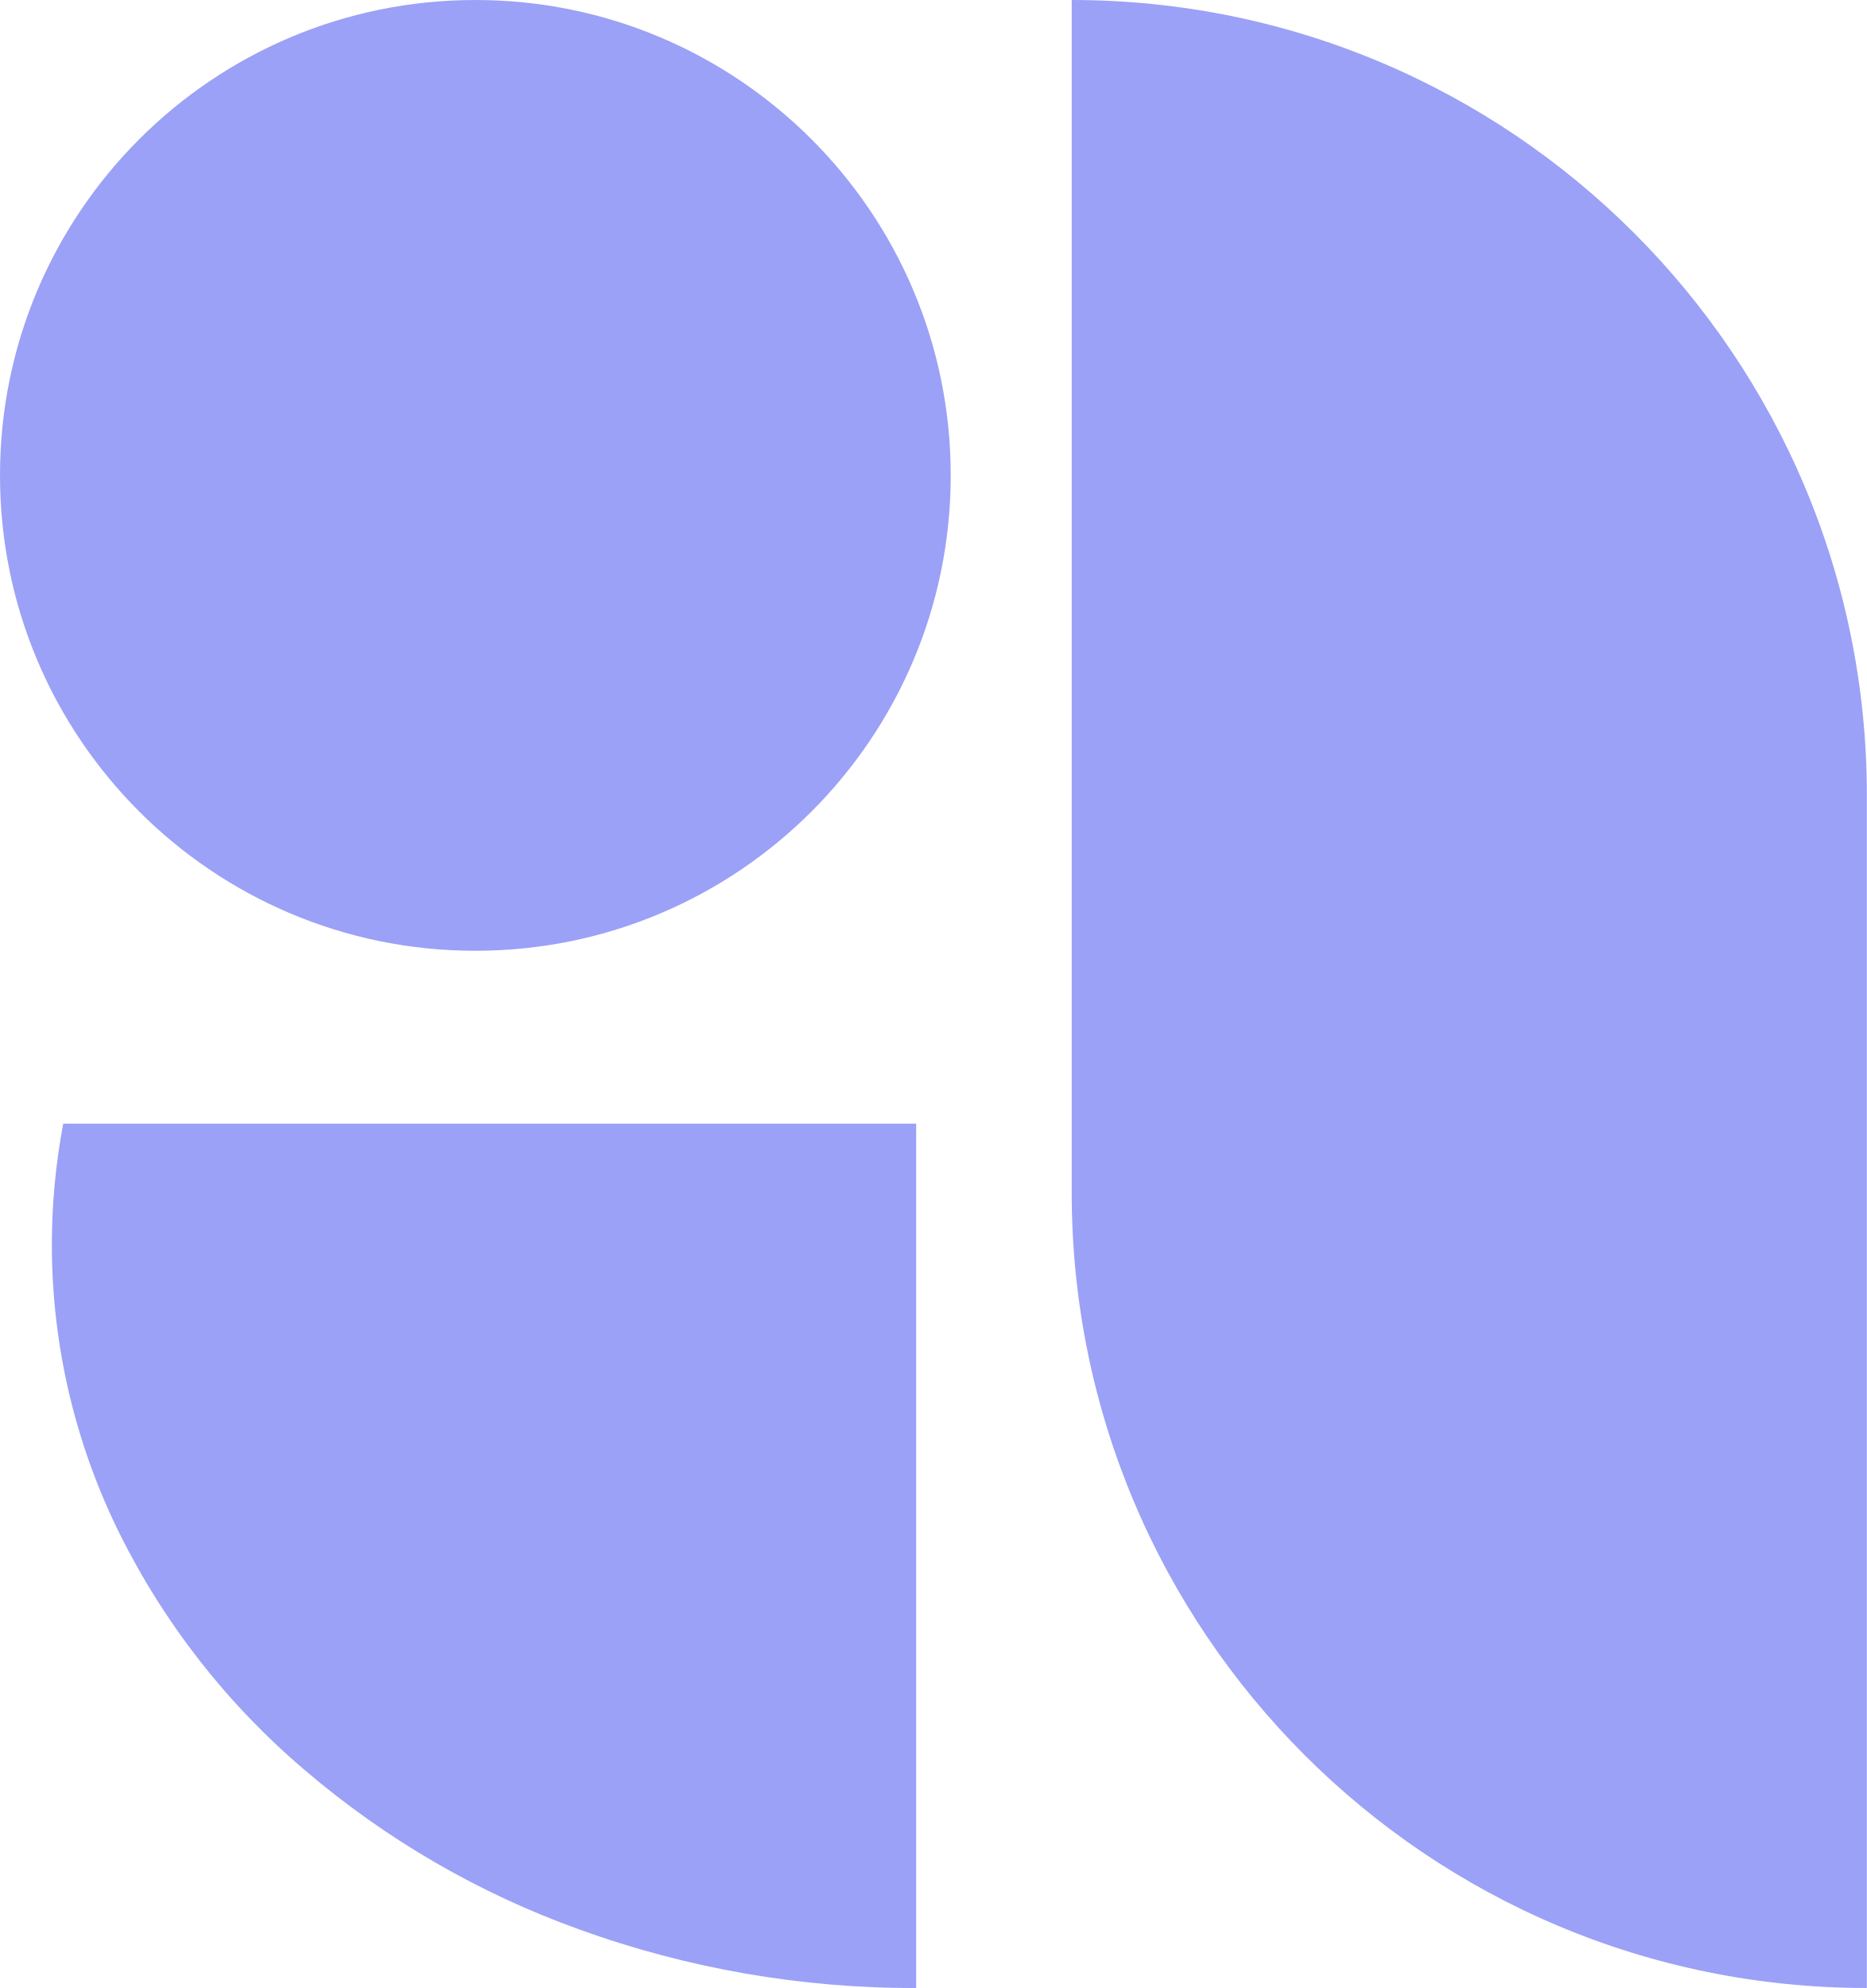
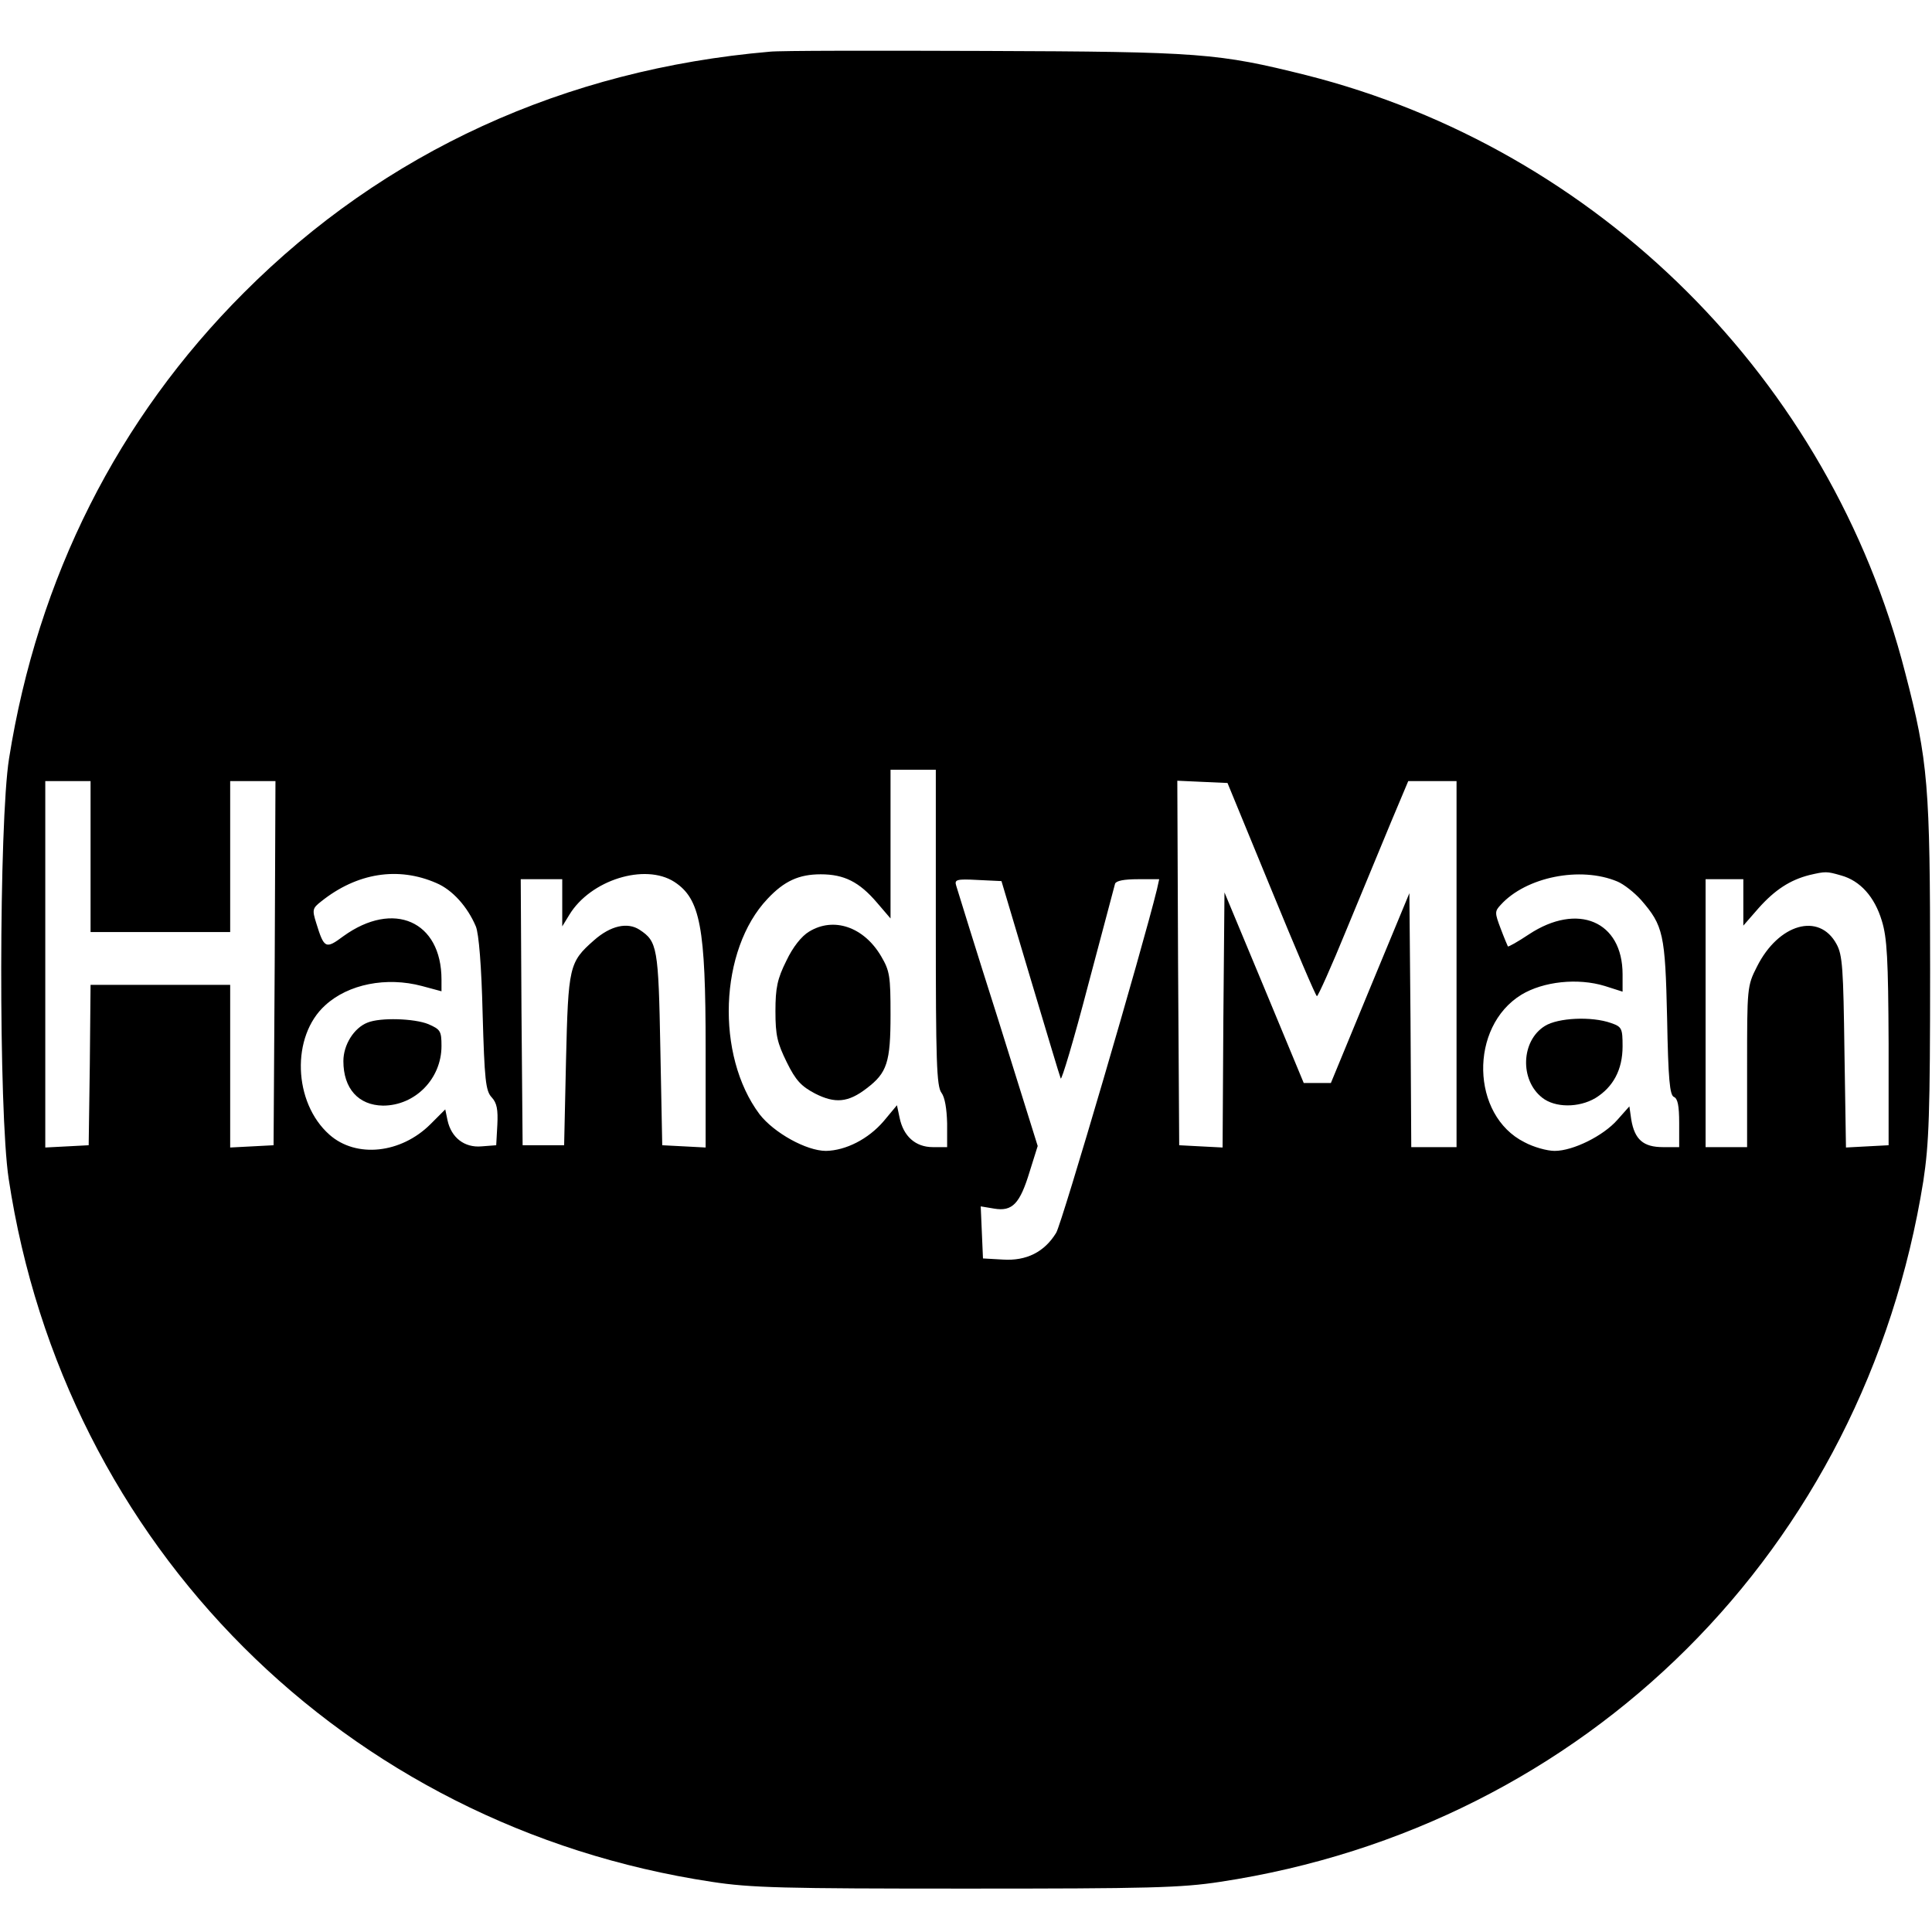
- <svg xmlns="http://www.w3.org/2000/svg" width="108" height="115" viewBox="0 0 108 115">
-   <g transform="translate(-74 -90)">
-     <circle cx="27.5" cy="27.5" r="27.5" transform="translate(74 90)" fill="#9ba1f6" />
-     <path d="M-66-48h-.01a56.706,56.706,0,0,1-19.452-3.378,50.941,50.941,0,0,1-15.893-9.215A43.122,43.122,0,0,1-112.07-74.263,37.62,37.62,0,0,1-116-91a37.522,37.522,0,0,1,.659-7H-66Z" transform="translate(193 253)" fill="#9ba1f6" />
-     <path d="M0,0H0A46,46,0,0,1,46,46v69a0,0,0,0,1,0,0h0A46,46,0,0,1,0,69V0A0,0,0,0,1,0,0Z" transform="translate(136 90)" fill="#9ba1f6" />
+ <svg xmlns="http://www.w3.org/2000/svg" version="1.0" width="512pt" height="512pt" viewBox="0 0 512 512" preserveAspectRatio="xMidYMid meet">
+   <g transform="translate(0,512) scale(0.1,-0.1)" fill="#000000" stroke="none">
+     <path d="M2040 4983 c-544 -47 -1021 -265 -1394 -639 -334 -334 -546 -755 -622 -1234 -27 -169 -28 -937 -1 -1114 147 -972 891 -1716 1863 -1863 104 -16 190 -18 674 -18 484 0 570 2 674 18 970 147 1707 882 1863 1857 15 99 18 176 18 560 0 488 -5 553 -66 787 -199 777 -813 1388 -1588 1584 -233 58 -278 62 -851 64 -289 1 -545 1 -570 -2z m440 -2321 c0 -352 2 -421 15 -438 9 -12 14 -42 15 -81 l0 -63 -38 0 c-46 0 -78 29 -88 78 l-7 33 -35 -42 c-41 -48 -101 -78 -153 -79 -52 0 -138 48 -176 97 -117 156 -107 436 21 571 44 47 83 65 141 65 62 0 102 -20 149 -75 l36 -42 0 197 0 197 60 0 60 0 0 -418z m-2240 188 l0 -200 185 0 185 0 0 200 0 200 60 0 60 0 -2 -482 -3 -483 -57 -3 -58 -3 0 216 0 215 -185 0 -185 0 -2 -212 -3 -213 -57 -3 -58 -3 0 486 0 485 60 0 60 0 0 -200z m3129 -87 c64 -156 118 -283 121 -283 3 0 39 80 79 178 40 97 93 225 118 285 l45 107 64 0 64 0 0 -485 0 -485 -60 0 -60 0 -2 337 -3 336 -104 -251 -104 -252 -36 0 -36 0 -105 253 -105 252 -3 -338 -2 -338 -58 3 -57 3 -3 483 -2 483 66 -3 67 -3 116 -282z m-2213 17 c43 -18 83 -63 105 -115 8 -19 15 -105 18 -231 5 -176 8 -205 24 -222 14 -15 17 -33 15 -73 l-3 -54 -39 -3 c-45 -4 -80 23 -90 69 l-6 29 -39 -39 c-78 -78 -197 -91 -268 -28 -96 85 -102 261 -11 343 61 56 162 76 256 51 l52 -14 0 31 c0 155 -127 211 -260 115 -47 -35 -51 -33 -72 35 -11 35 -10 39 13 57 95 76 204 93 305 49z m631 3 c69 -45 83 -120 83 -441 l0 -263 -57 3 -58 3 -5 255 c-5 270 -8 285 -55 316 -32 21 -77 11 -121 -28 -66 -58 -68 -69 -74 -318 l-5 -225 -55 0 -55 0 -3 353 -2 352 55 0 55 0 0 -62 0 -63 19 31 c56 92 200 137 278 87z m2499 1 c17 -7 45 -29 63 -49 59 -68 64 -90 69 -313 3 -163 7 -204 18 -209 10 -4 14 -23 14 -69 l0 -64 -43 0 c-52 0 -75 20 -84 73 l-5 35 -32 -36 c-37 -42 -117 -82 -166 -82 -20 0 -56 10 -80 23 -142 71 -147 306 -8 391 58 35 149 45 221 23 l47 -15 0 46 c0 141 -119 191 -248 106 -30 -20 -55 -34 -56 -32 -1 2 -10 23 -19 47 -16 42 -16 46 0 63 67 74 211 103 309 62z m593 16 c51 -14 89 -57 108 -120 14 -45 17 -102 18 -325 l0 -270 -57 -3 -56 -3 -4 253 c-3 221 -5 257 -21 286 -46 85 -154 54 -211 -60 -26 -51 -26 -56 -26 -265 l0 -213 -55 0 -55 0 0 355 0 355 50 0 50 0 0 -61 0 -62 41 47 c43 48 83 74 134 87 43 10 46 10 84 -1z m-2149 -270 c42 -140 78 -261 81 -268 2 -7 35 103 72 245 38 142 70 264 72 271 3 8 24 12 61 12 l56 0 -6 -27 c-37 -152 -252 -886 -267 -910 -31 -51 -79 -75 -141 -71 l-53 3 -3 69 -3 69 36 -6 c48 -8 68 13 94 99 l21 67 -105 336 c-59 185 -108 344 -111 354 -5 16 1 18 57 15 l63 -3 76 -255z" />
+     <path d="M2144 2651 c-20 -12 -43 -41 -60 -77 -24 -48 -29 -72 -29 -134 0 -64 5 -84 30 -135 24 -49 39 -64 75 -83 53 -27 88 -24 137 14 54 41 63 69 63 195 0 102 -2 116 -25 155 -46 78 -126 105 -191 65z" />
+     <path d="M974 2410 c-36 -14 -64 -59 -64 -102 0 -73 40 -117 105 -118 85 0 155 71 155 158 0 40 -3 44 -35 58 -37 15 -127 18 -161 4z" />
+     <path d="M4094 2401 c-63 -39 -67 -143 -7 -190 34 -27 97 -27 141 -1 47 29 72 75 72 137 0 48 -2 52 -31 62 -51 18 -140 14 -175 -8z" />
  </g>
</svg>
